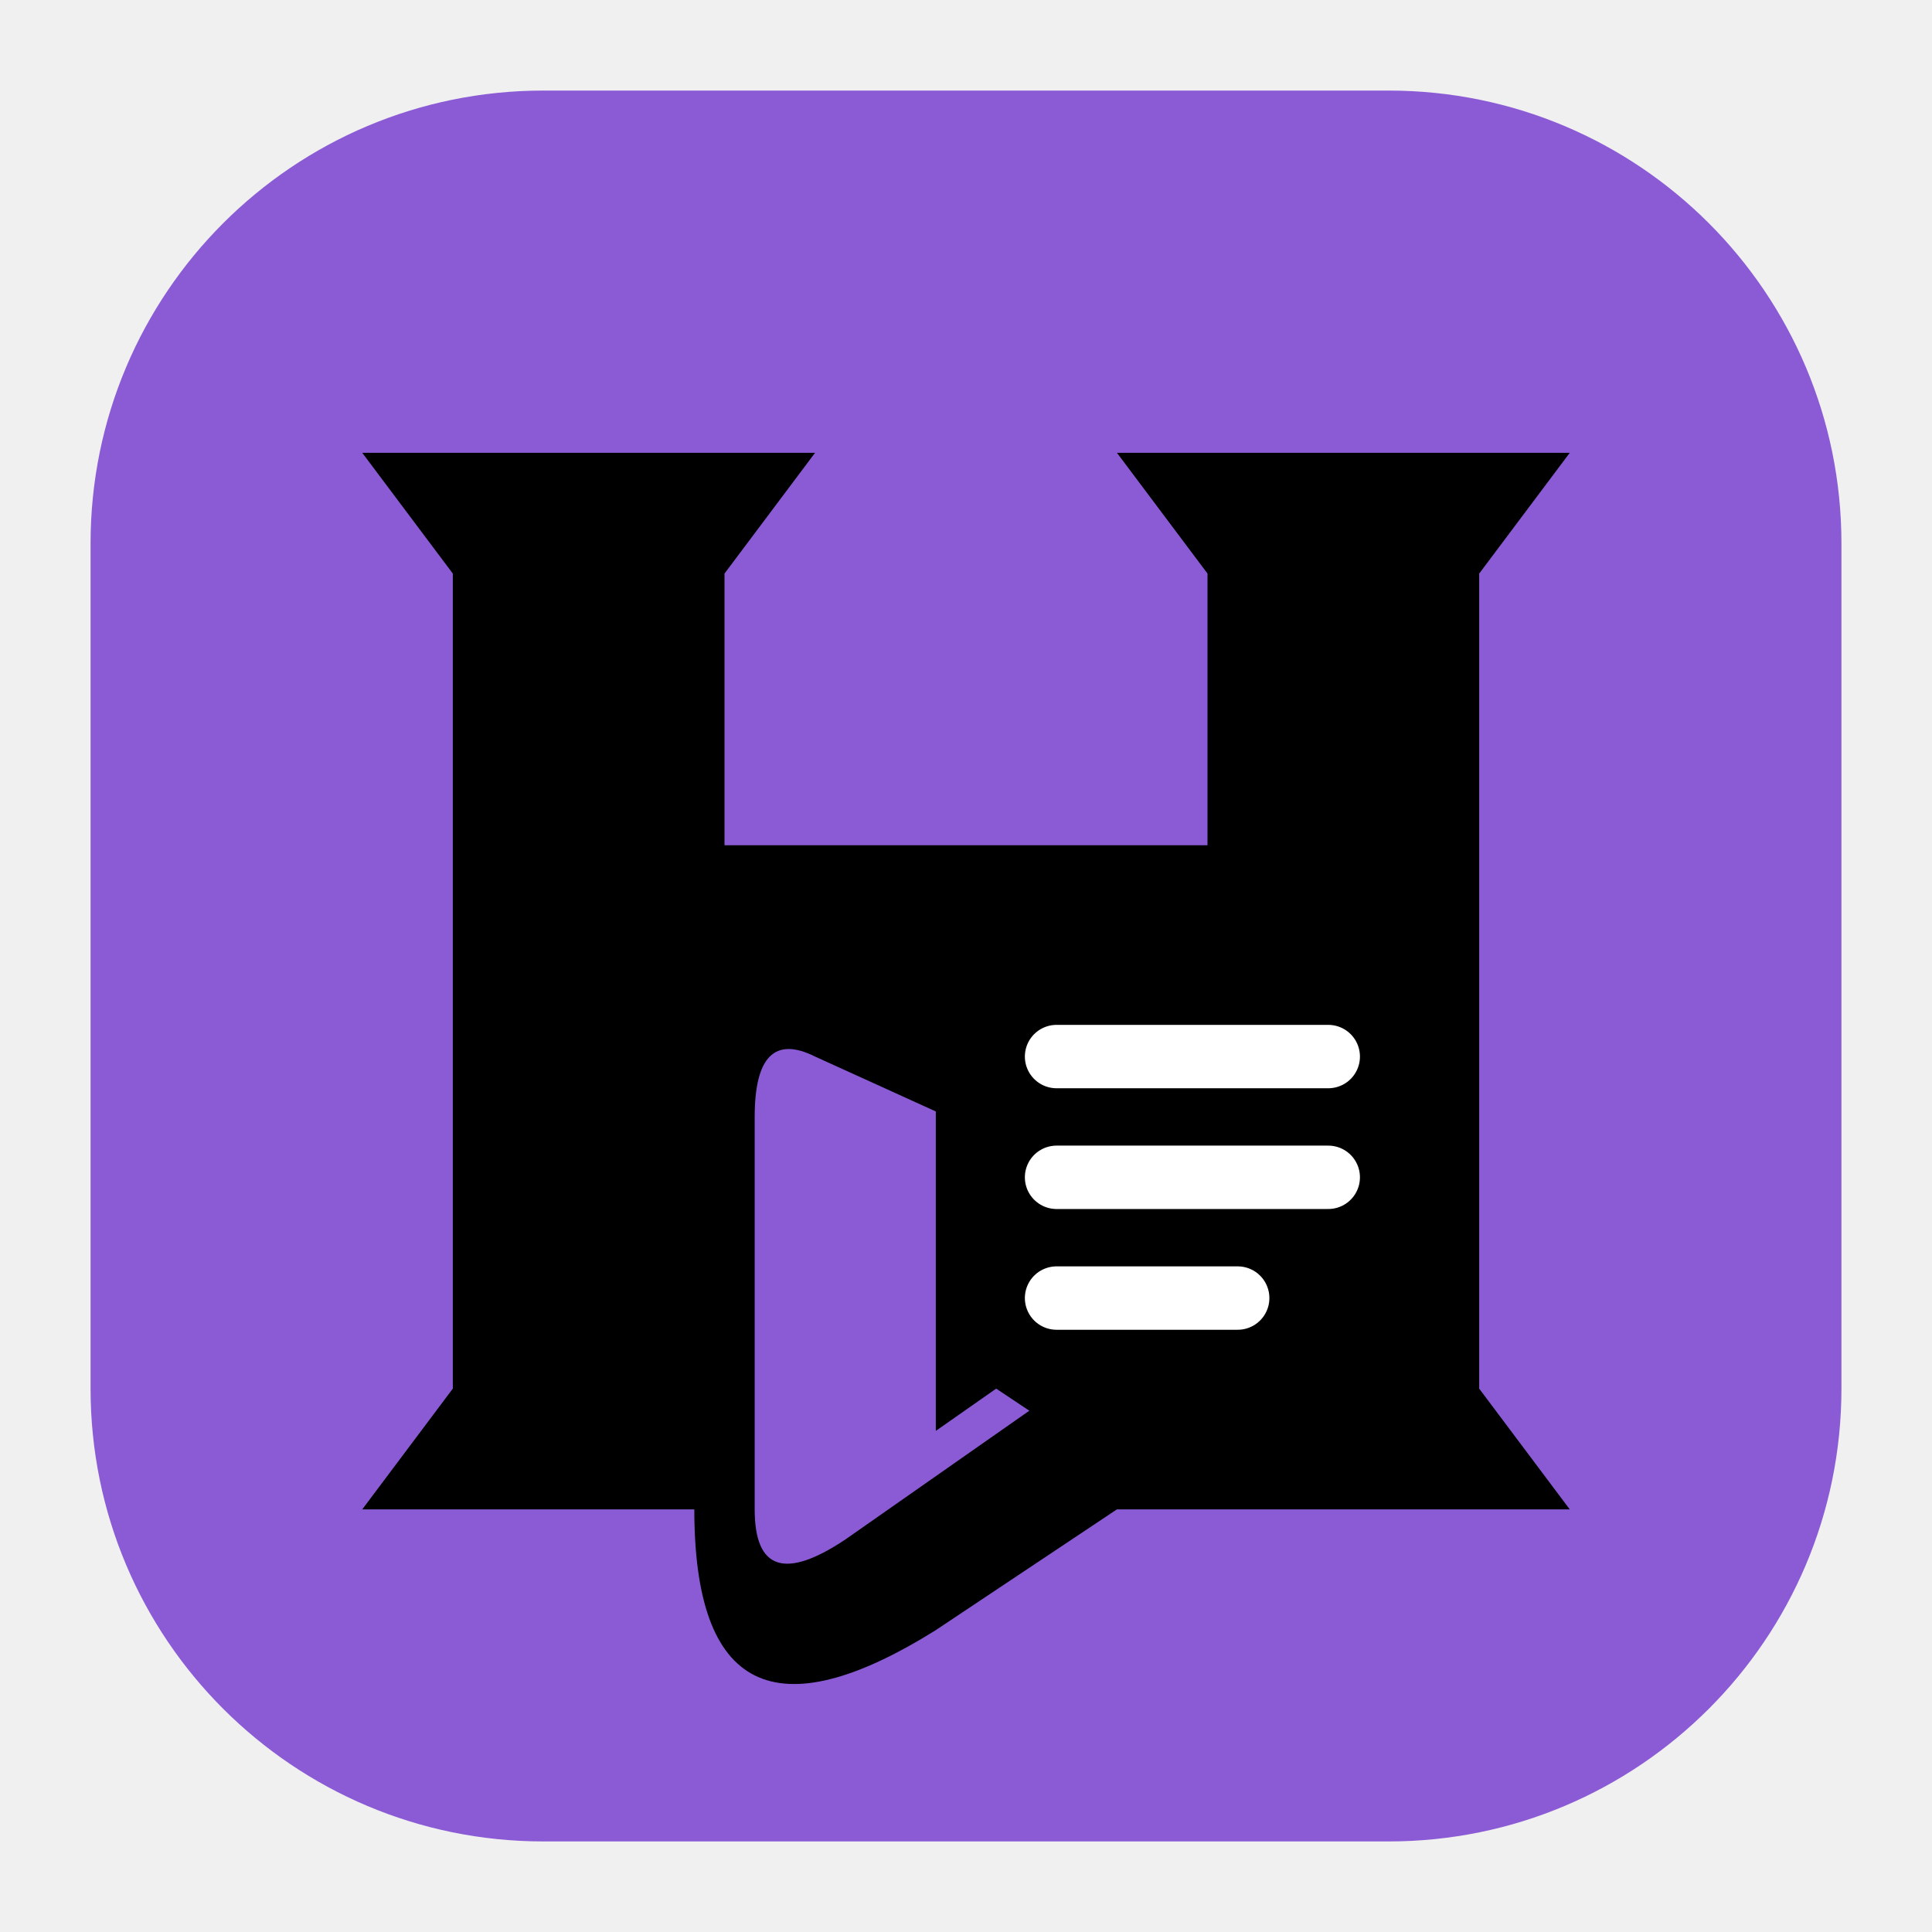
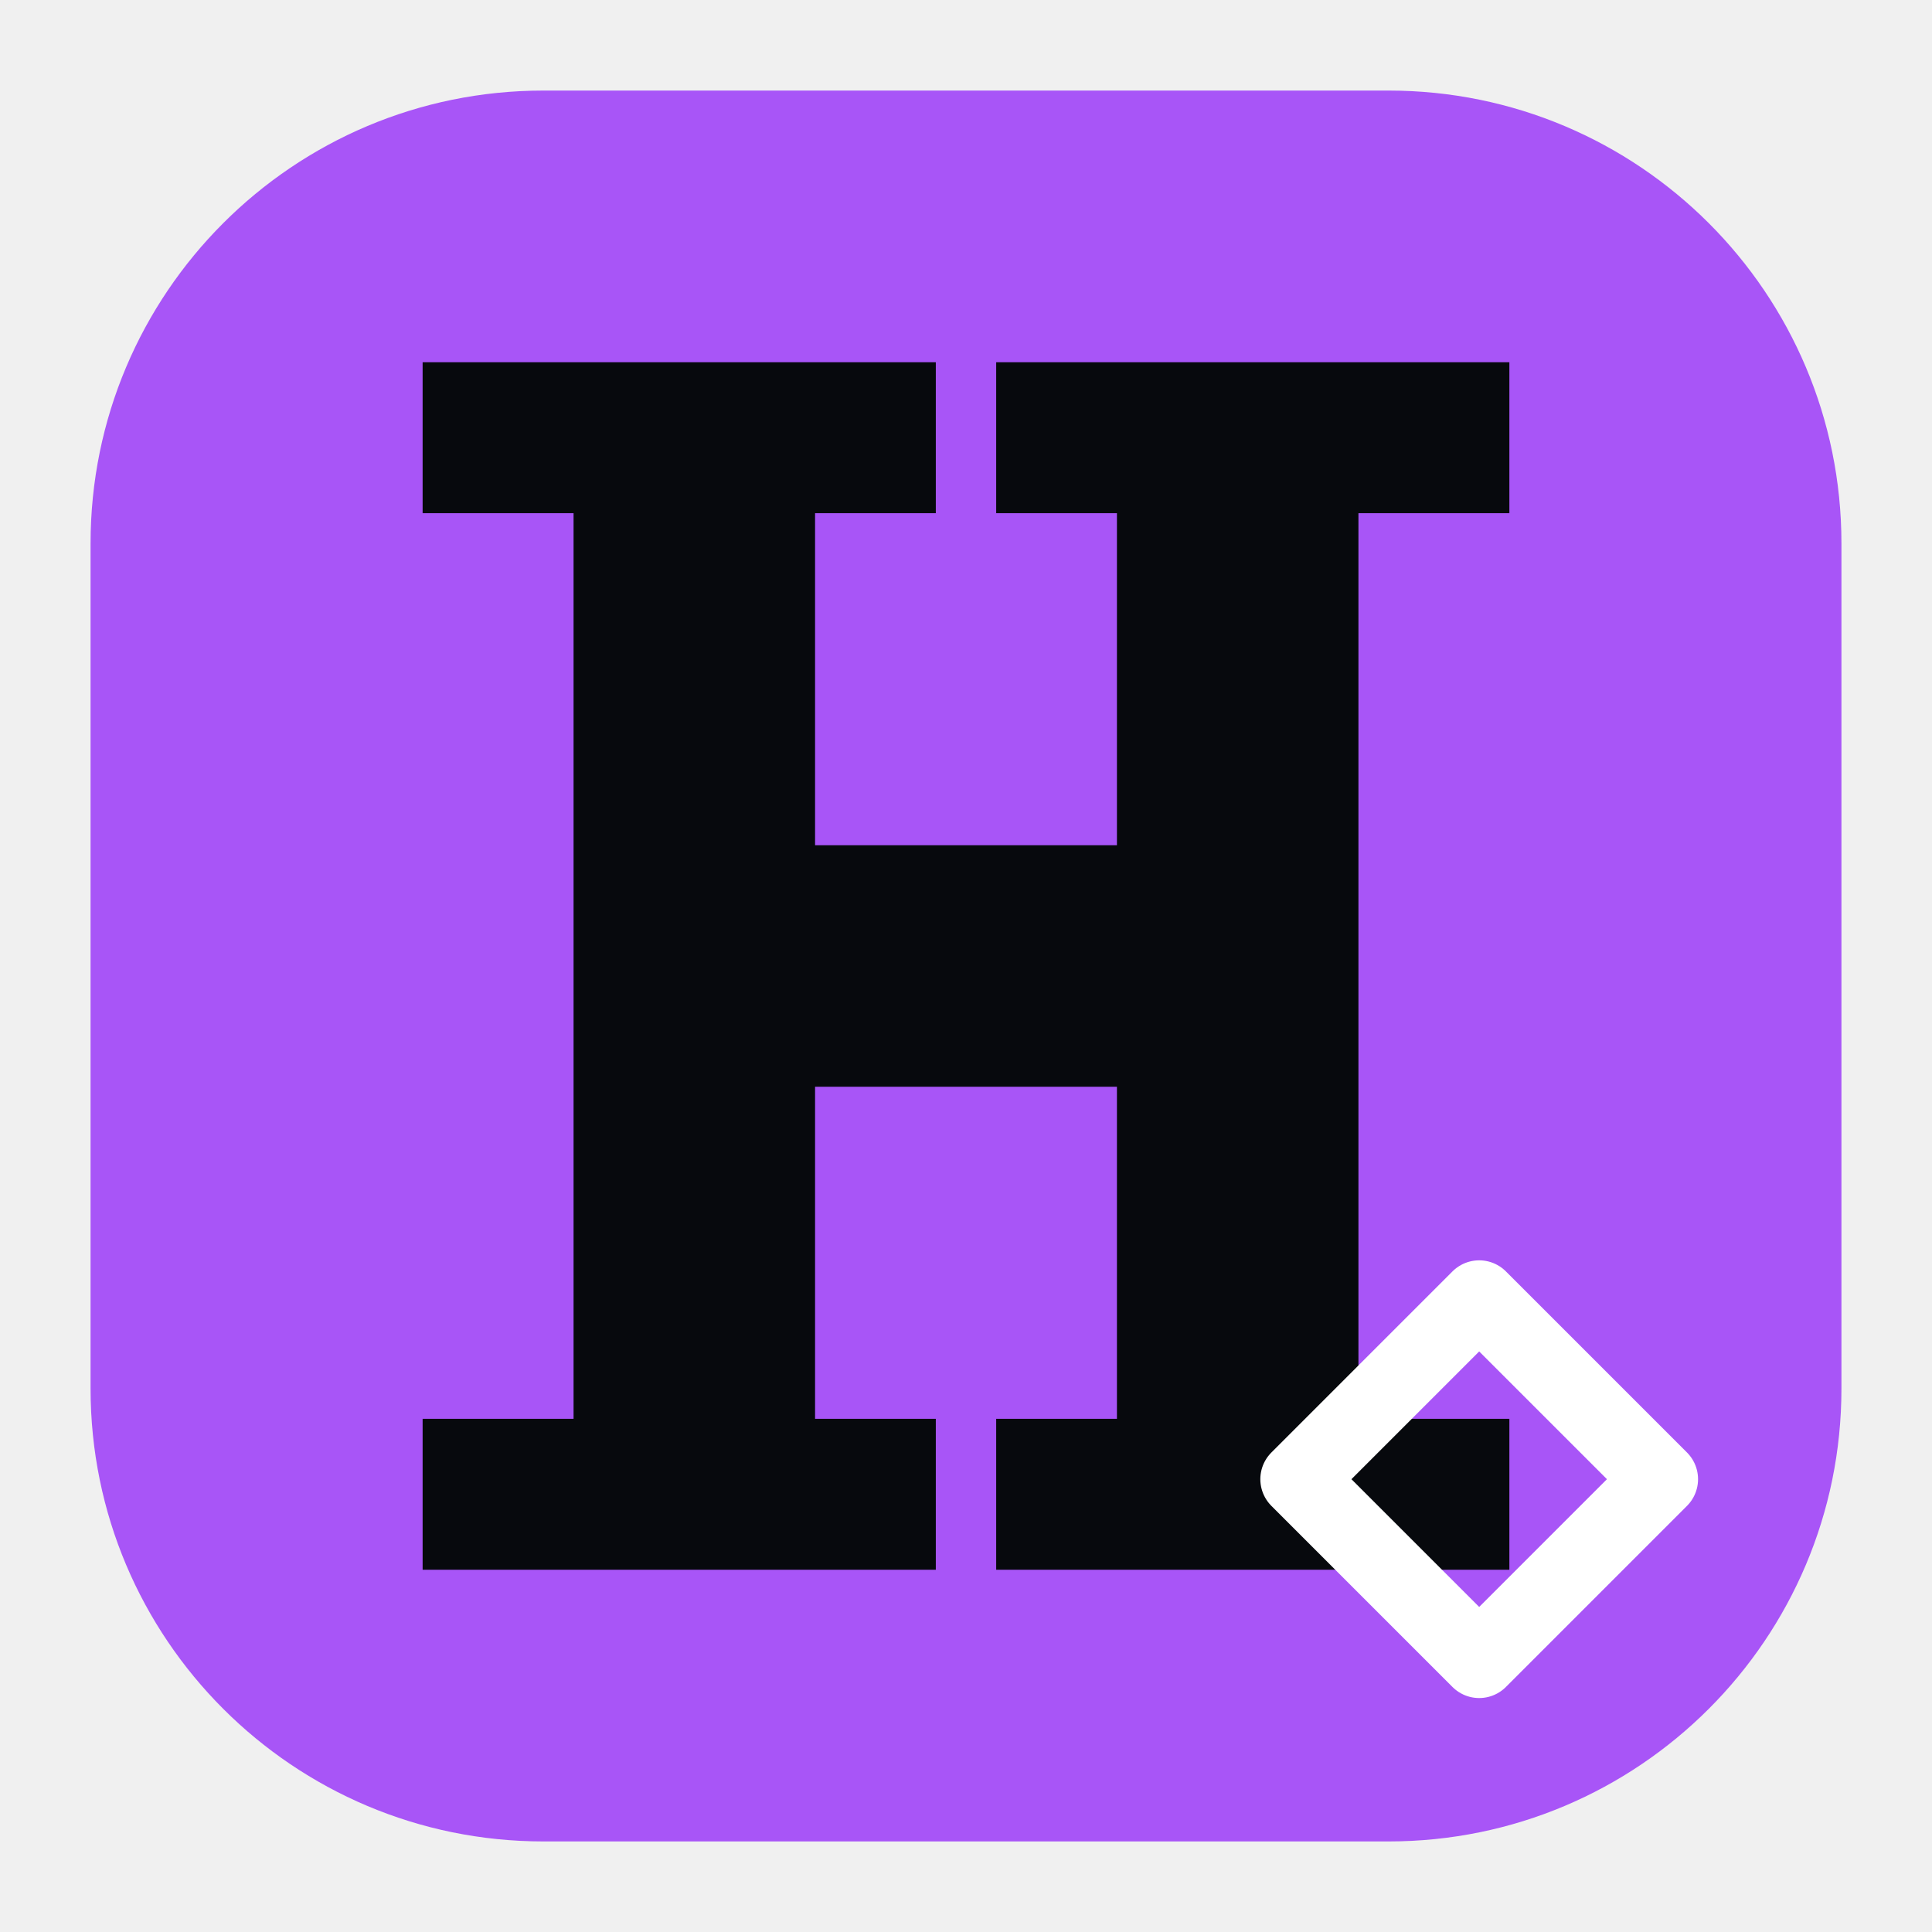
<svg xmlns="http://www.w3.org/2000/svg" viewBox="0 0 64 64" role="img" aria-label="HGR OpenShard TUI">
-   <rect x="3" y="3" width="58" height="58" rx="15" fill="#8b5bd6" />
-   <path d="M12 15H27L24 19V28H40V19L37 15H52L49 19V46L52 50H37L31 54Q23 59 23 50H12L15 46V19ZM27 35Q25 34 25 37V50Q25 53 28 51L38 44Q41 42 38 40Z" fill="#000" fill-rule="evenodd" />
-   <path d="M31 30h17v18l-3-2-3 2-3-2-3 2-3-2-2 1.4V30Z" fill="#000" />
-   <path d="M35 35h9M35 39h9M35 43h6" fill="none" stroke="#fff" stroke-width="2.1" stroke-linecap="round" />
+   <rect x="3" y="3" width="58" height="58" rx="15" fill="#A855F7" />
+   <path d="M14 12H31V17H27V28H37V17H33V12H50V17H45V47H50V52H33V47H37V36H27V47H31V52H14V47H19V17H14Z" fill="#07090d" />
+   <path d="m49 43 6 6-6 6-6-6Z" fill="none" stroke="#fff" stroke-width="2.5" stroke-linejoin="round" />
</svg>
